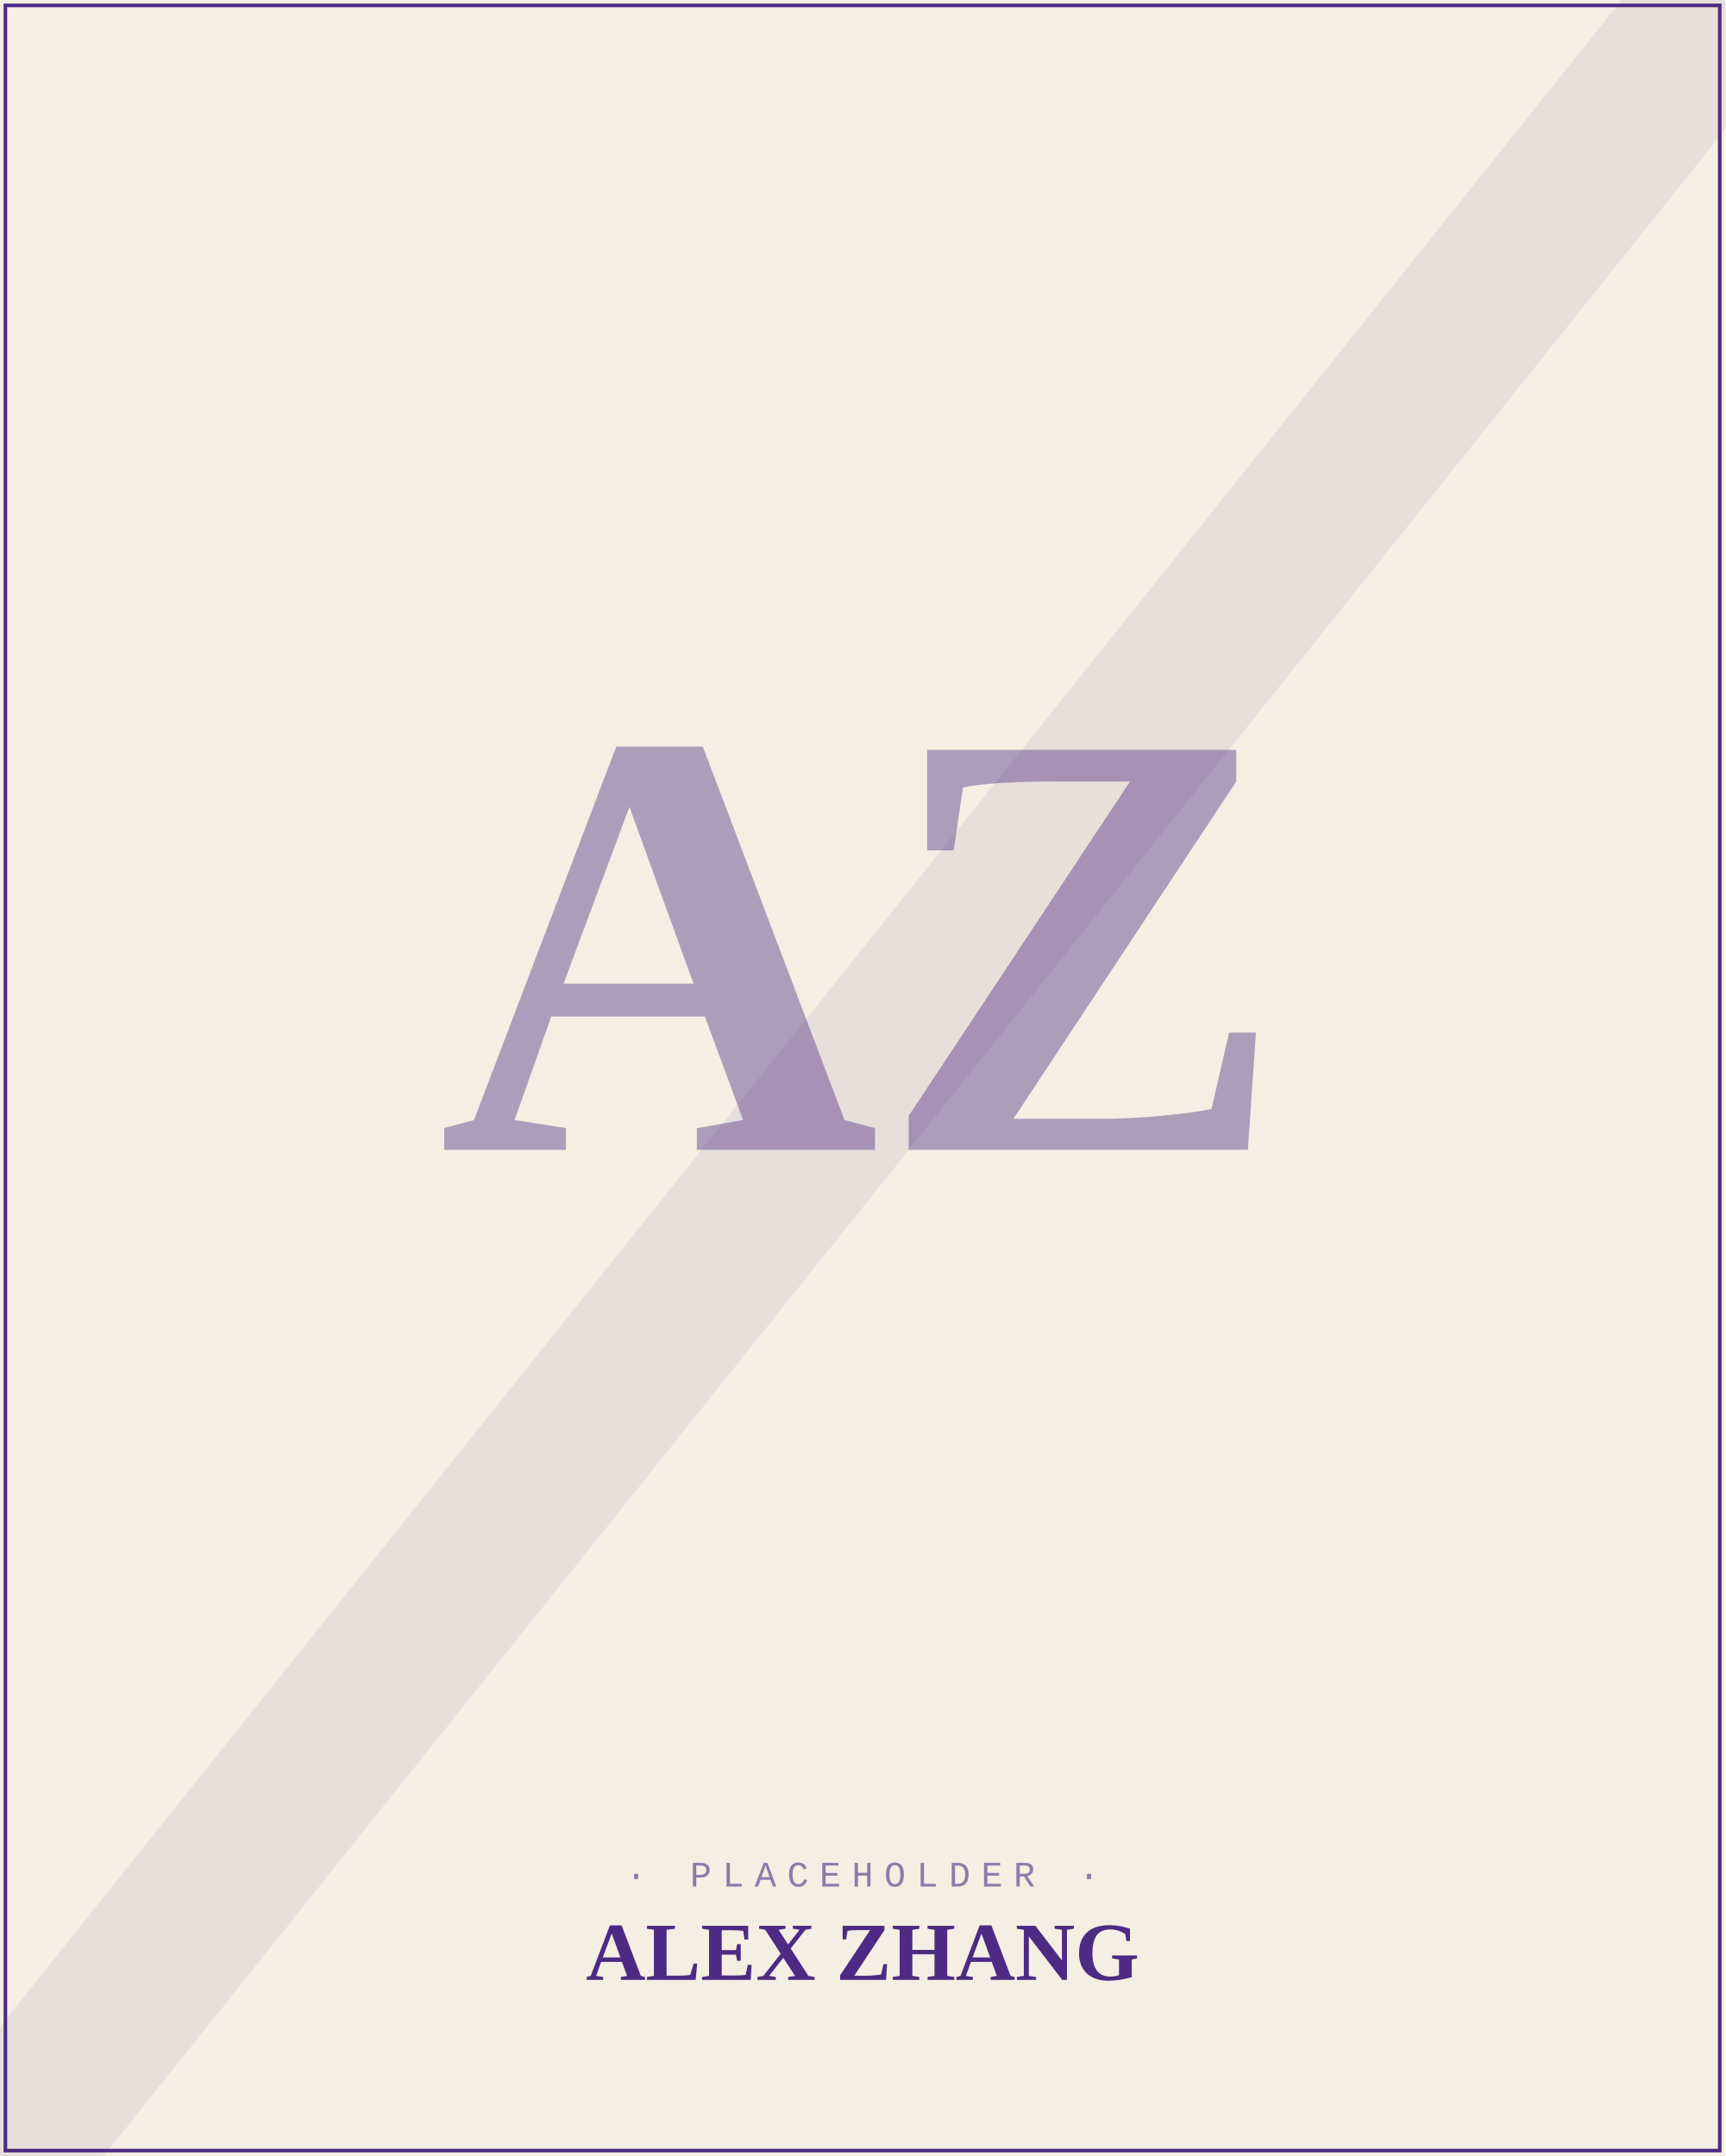
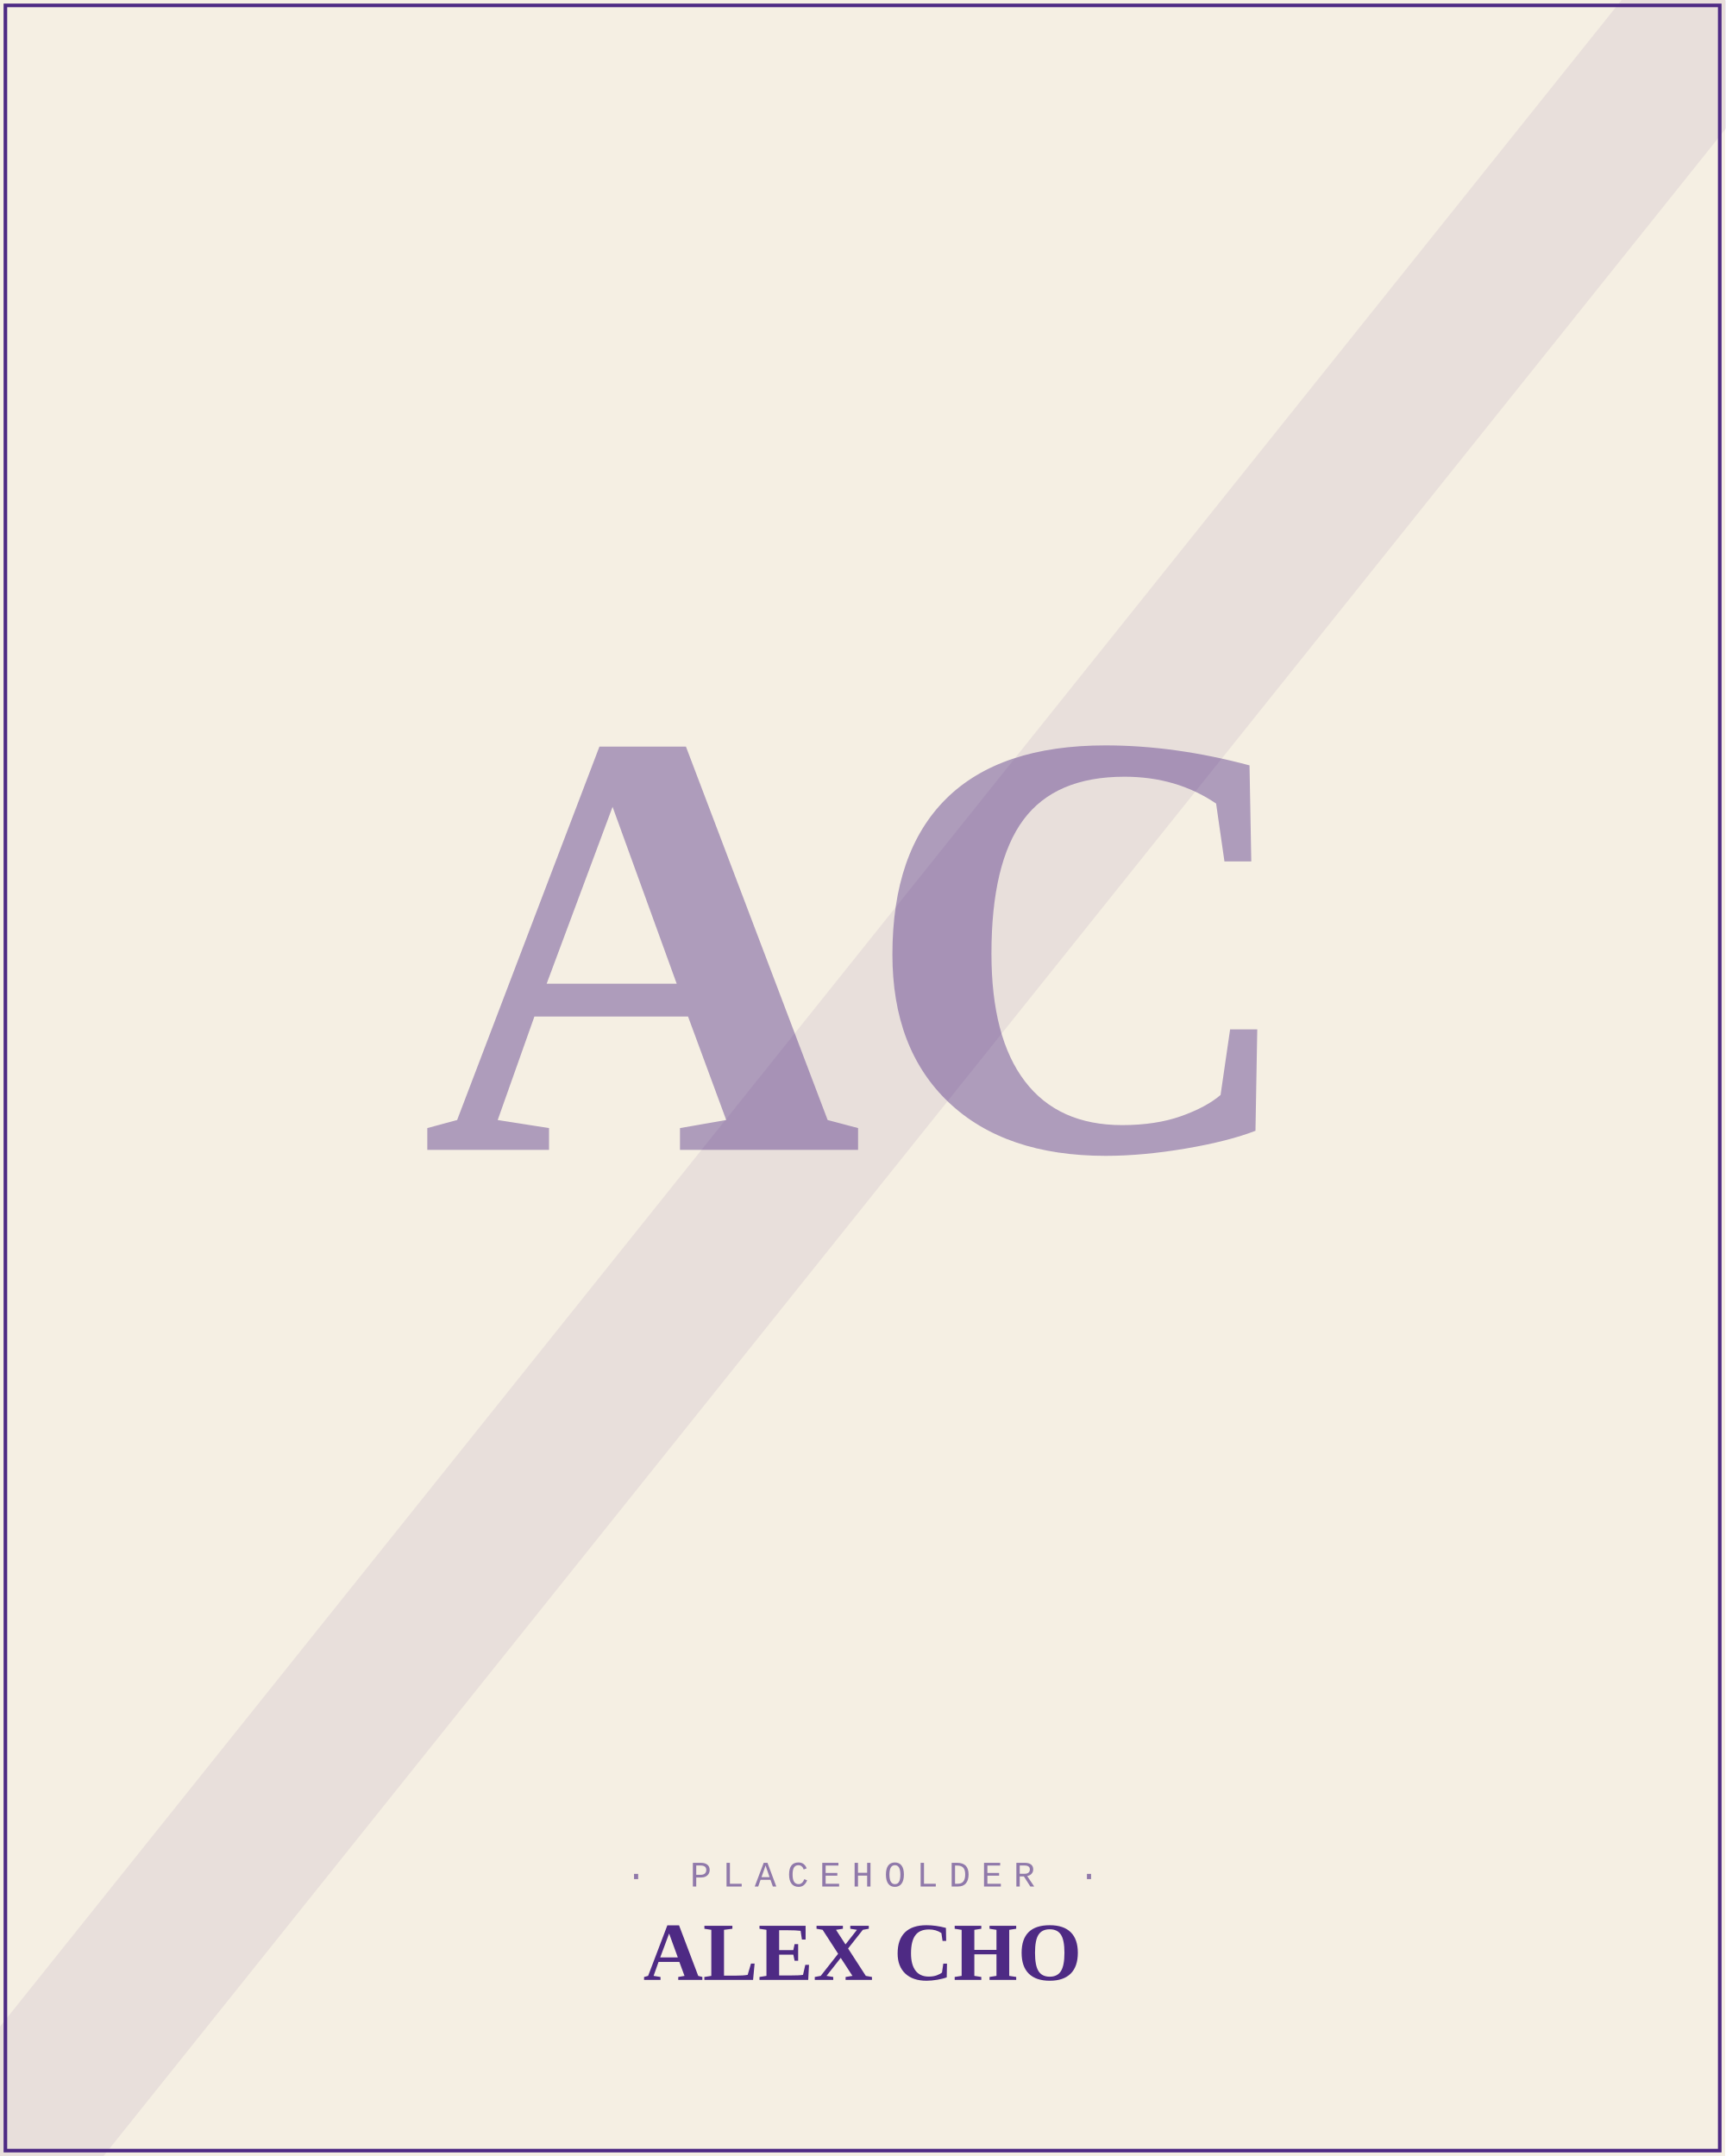
<svg xmlns="http://www.w3.org/2000/svg" viewBox="0 0 960 1200">
  <rect width="960" height="1200" fill="#F5EFE3" />
  <rect x="3" y="3" width="954" height="1194" fill="none" stroke="#4E2A84" stroke-width="2" />
  <line x1="0" y1="1200" x2="960" y2="0" stroke="#4E2A84" stroke-width="90" stroke-opacity="0.08" />
-   <text x="480" y="640" text-anchor="middle" font-family="Georgia, 'Times New Roman', serif" font-weight="700" font-size="340" fill="#4E2A84" fill-opacity="0.42">AZ</text>
+   <text x="480" y="640" text-anchor="middle" font-family="Georgia, 'Times New Roman', serif" font-weight="700" font-size="340" fill="#4E2A84" fill-opacity="0.42">AC</text>
  <text x="480" y="1050" text-anchor="middle" font-family="'Courier New', monospace" font-size="20" letter-spacing="6" fill="#4E2A84" fill-opacity="0.6">· PLACEHOLDER ·</text>
-   <text x="480" y="1102" text-anchor="middle" font-family="Georgia, 'Times New Roman', serif" font-weight="700" font-size="46" fill="#4E2A84">ALEX ZHANG</text>
+   <text x="480" y="1102" text-anchor="middle" font-family="Georgia, 'Times New Roman', serif" font-weight="700" font-size="46" fill="#4E2A84">ALEX CHO</text>
</svg>
